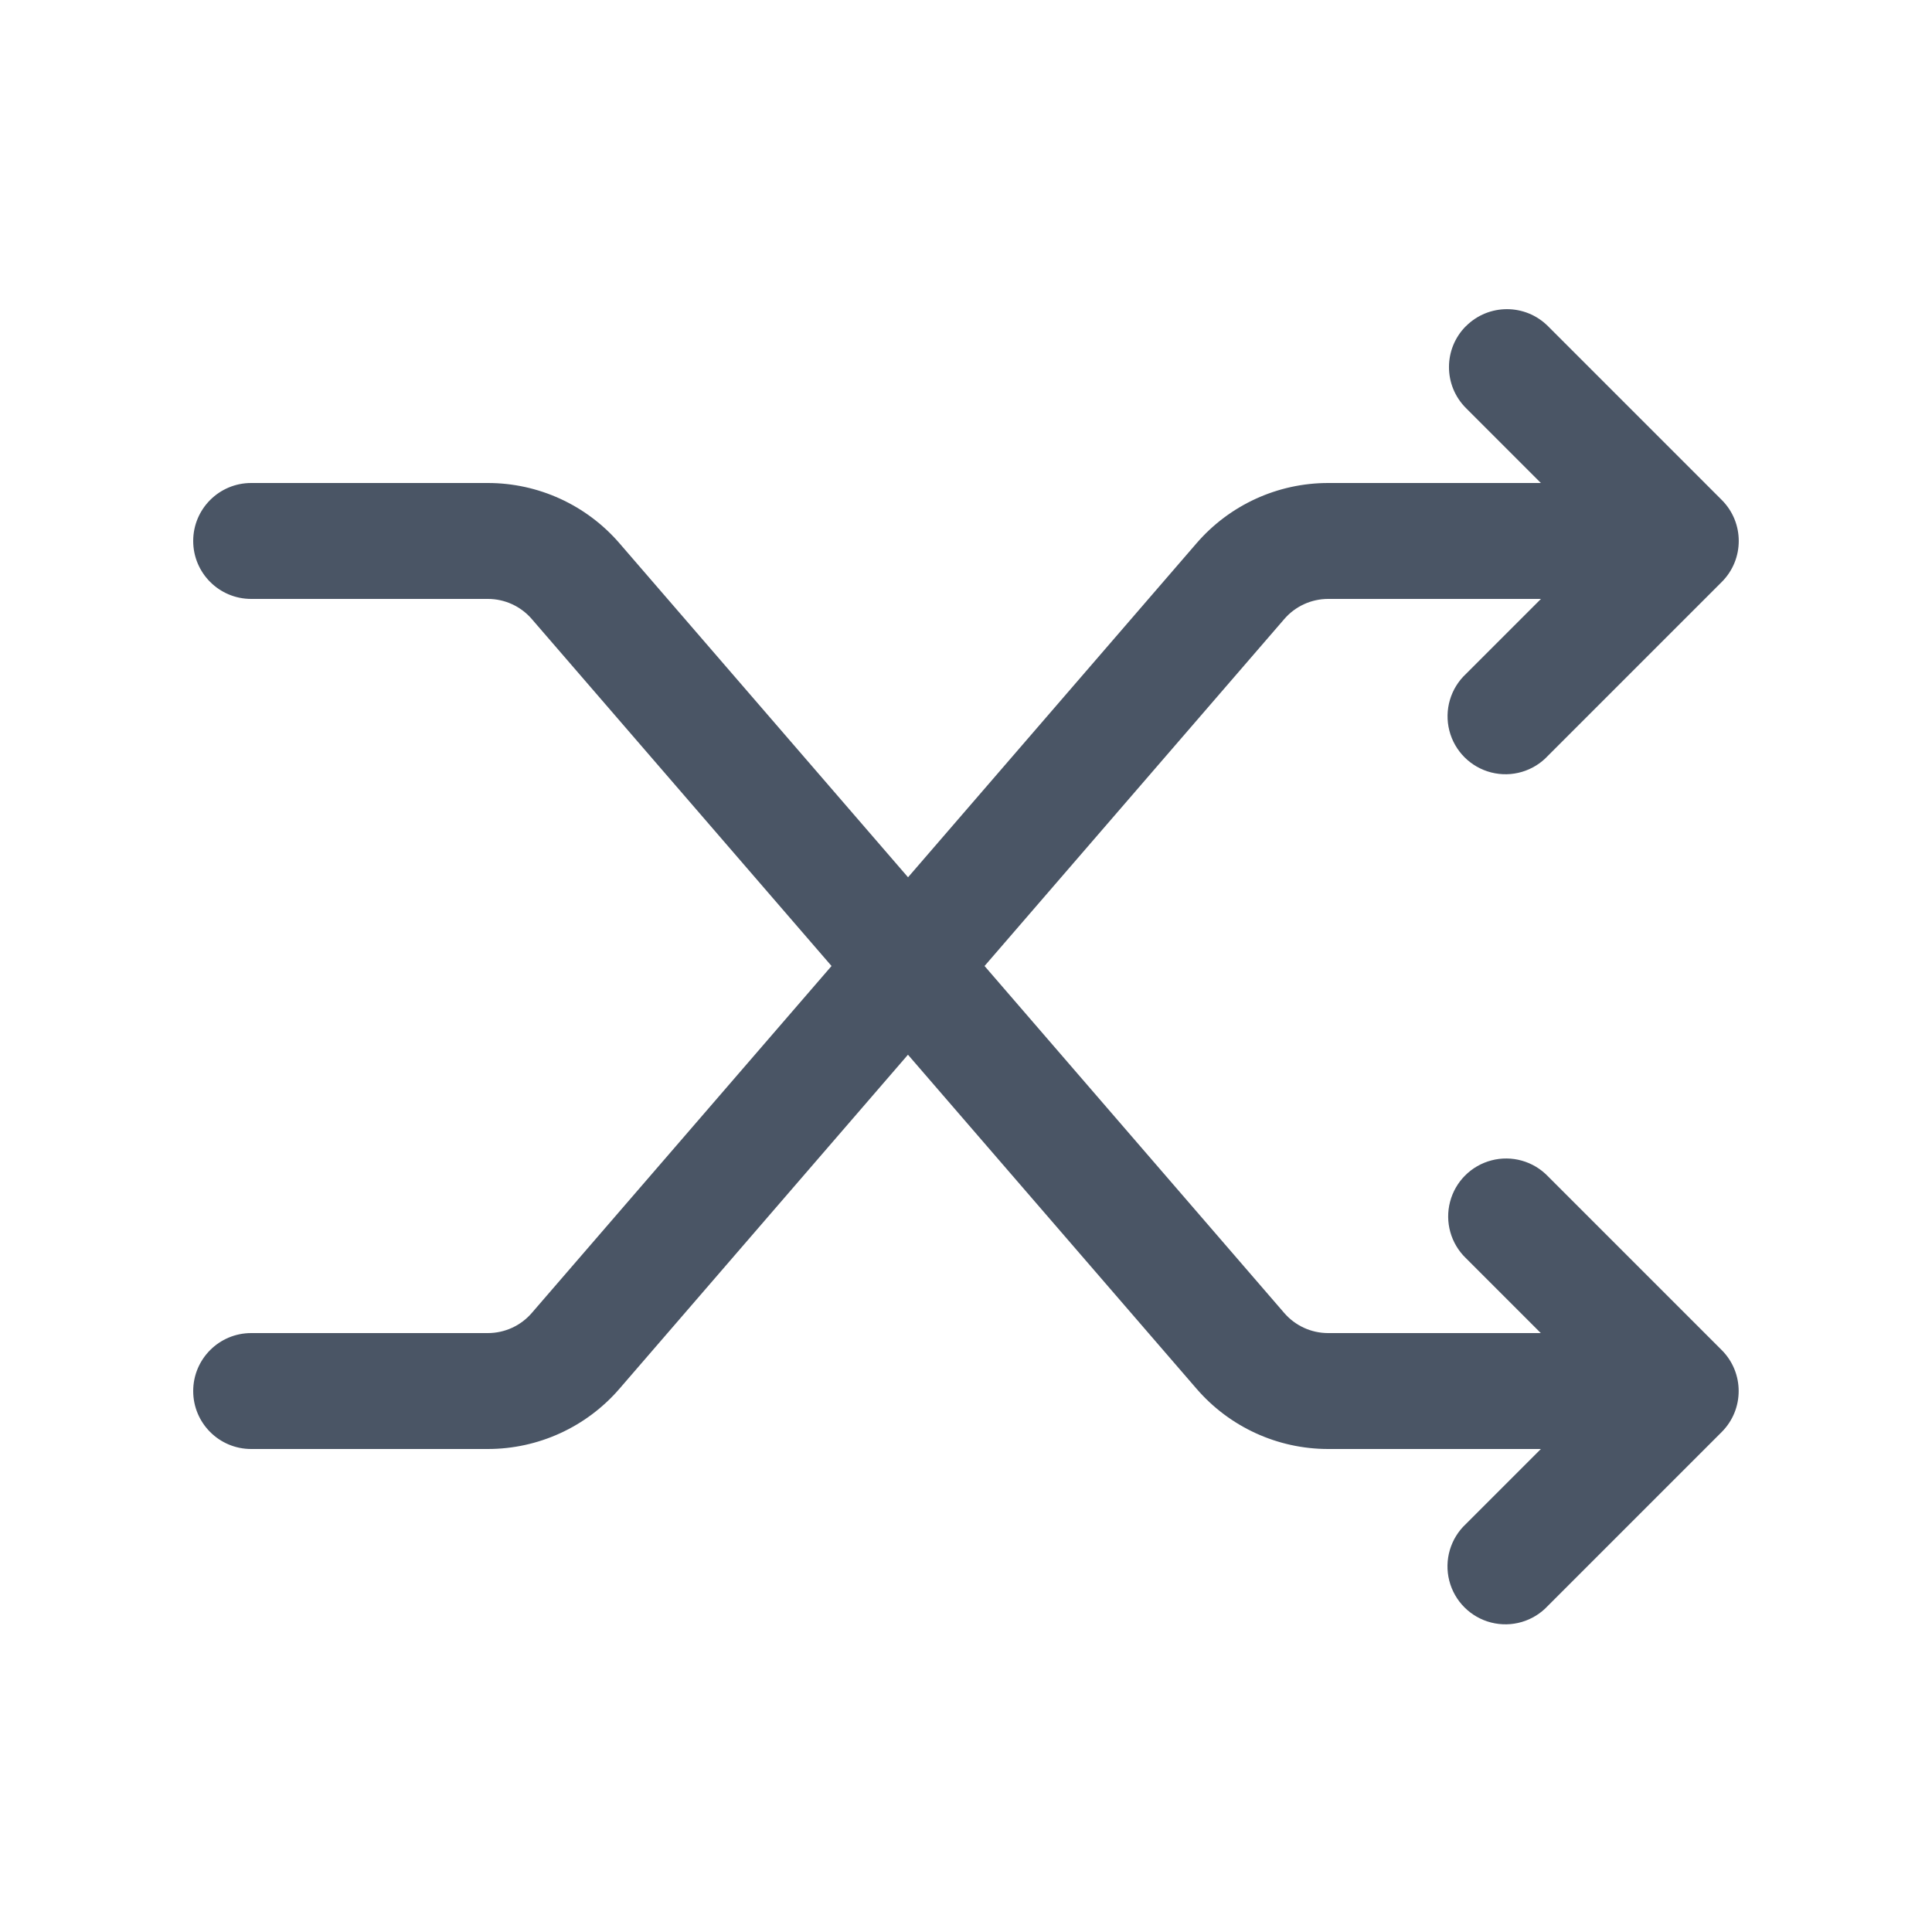
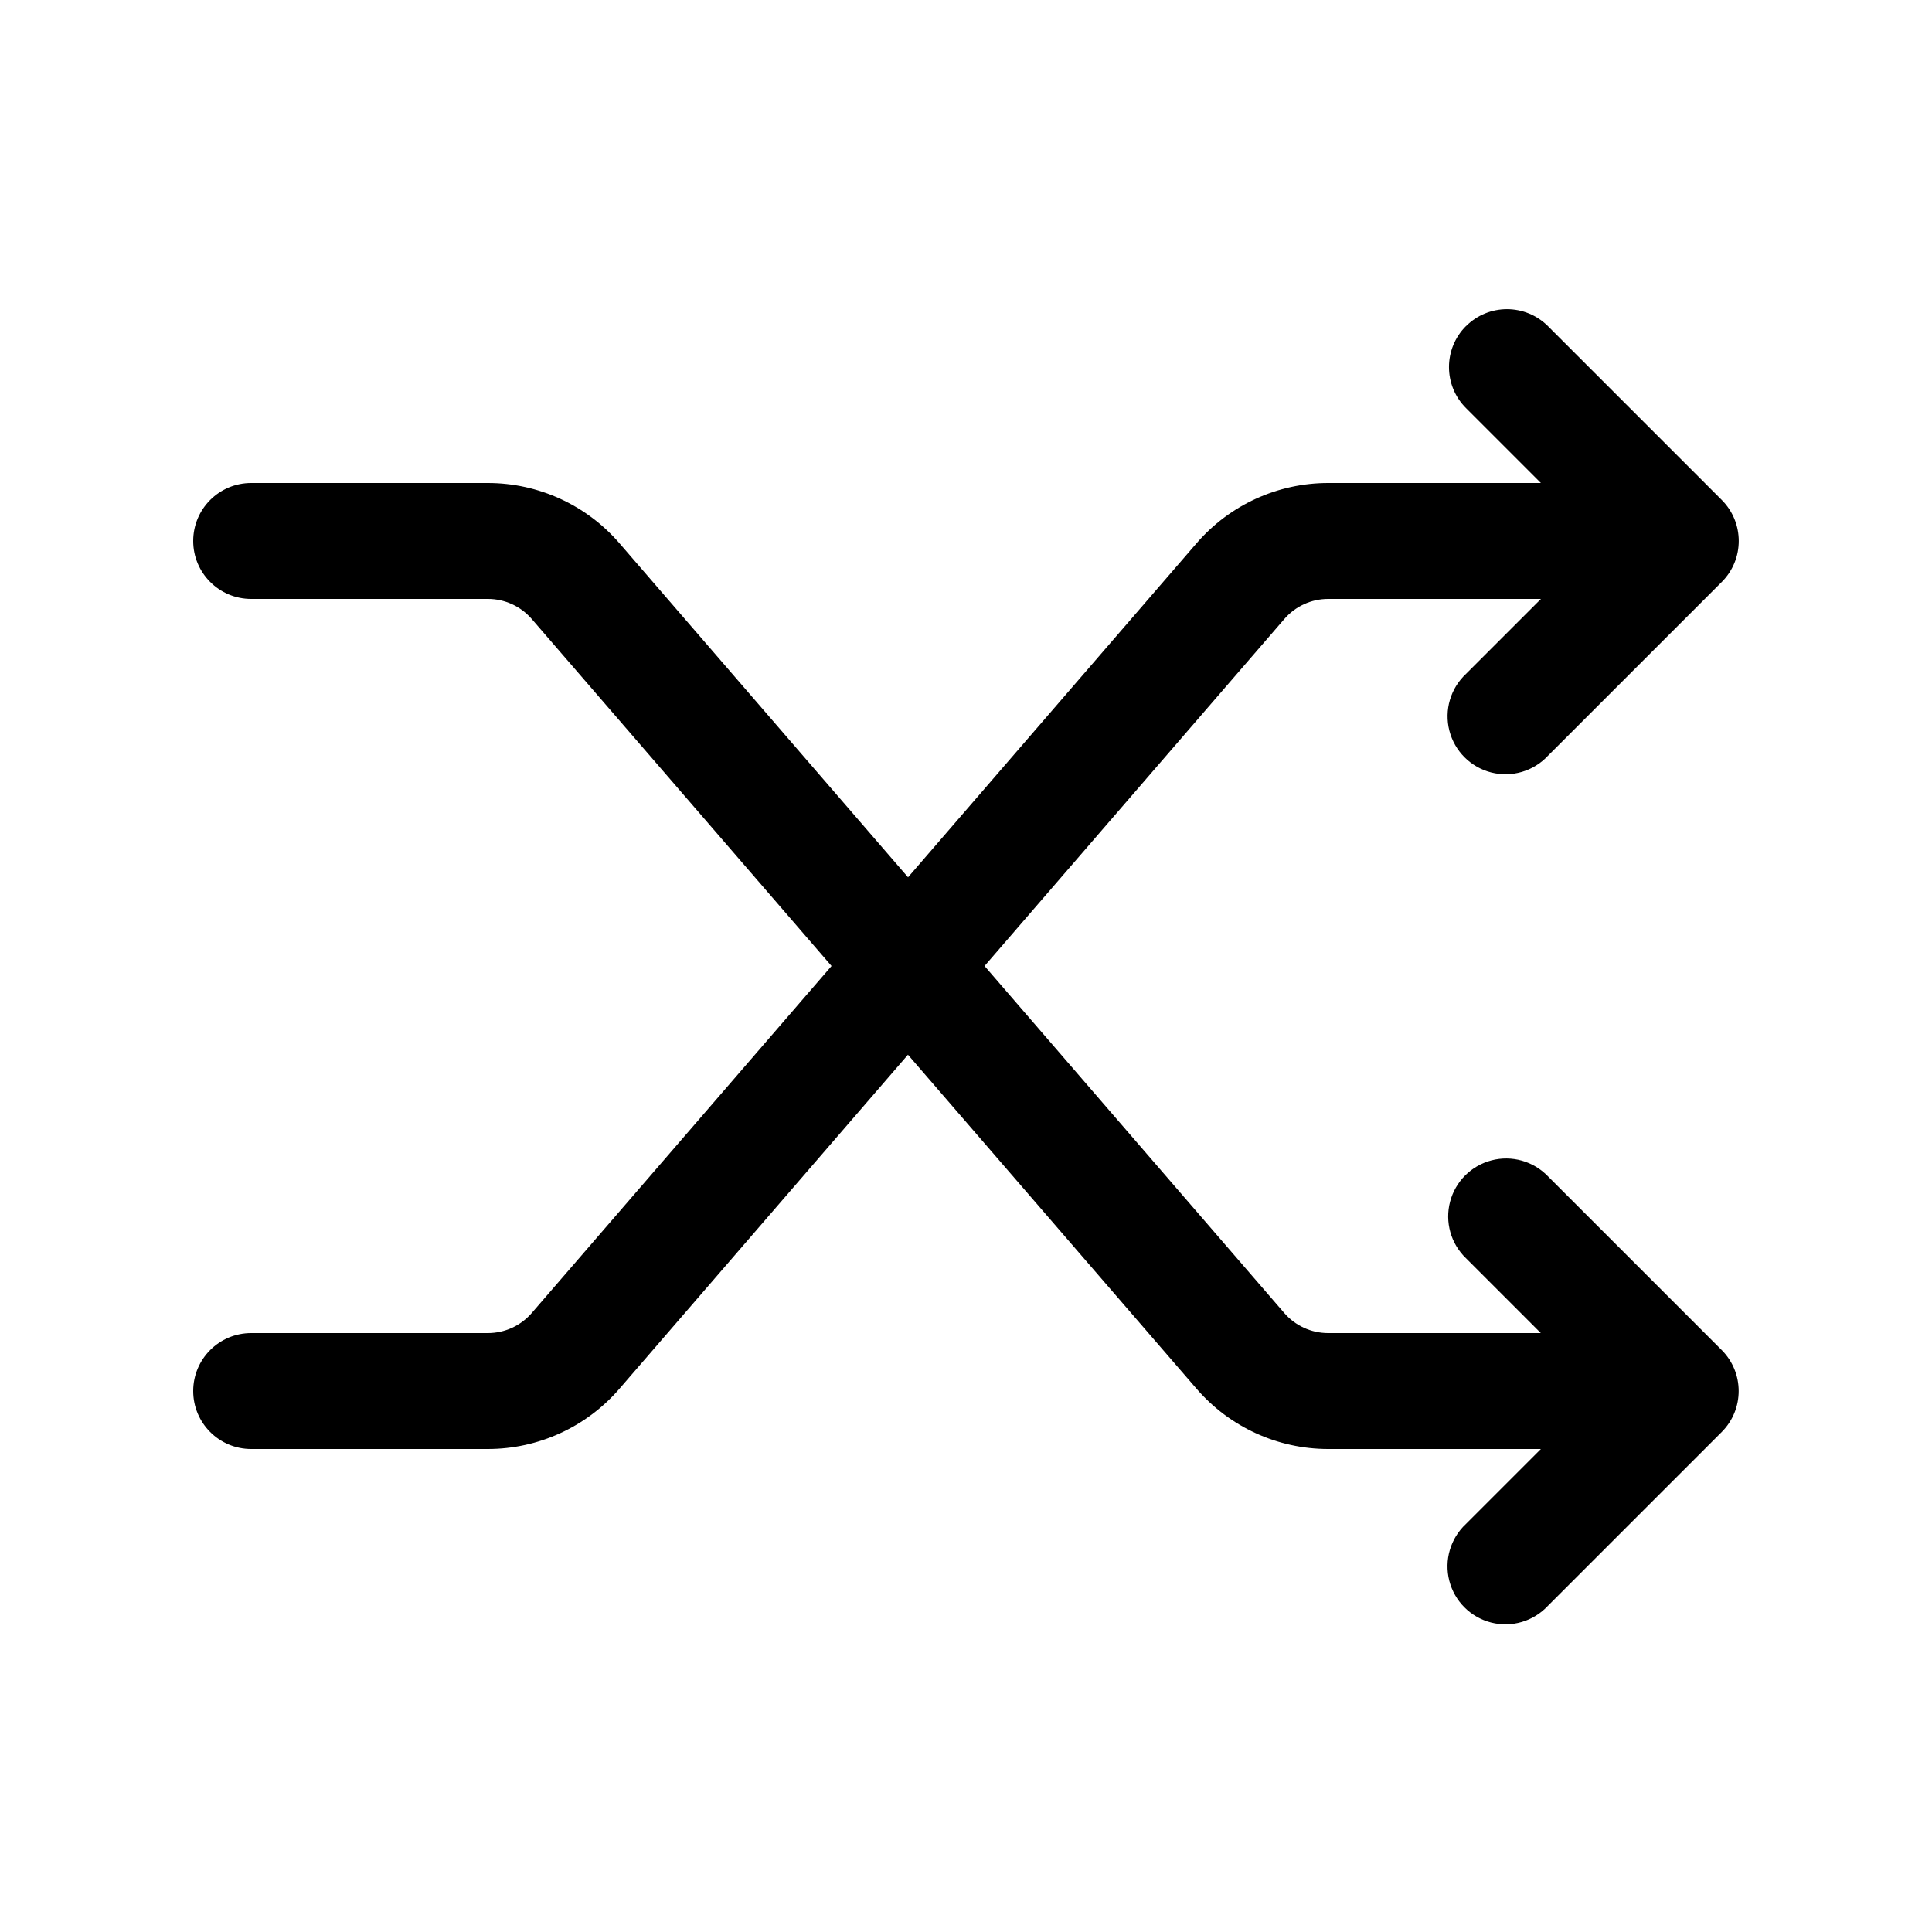
- <svg xmlns="http://www.w3.org/2000/svg" aria-hidden="true" role="img" style="color: rgb(74, 85, 101);" width="64" height="64" viewBox="0 0 25 24">
+ <svg xmlns="http://www.w3.org/2000/svg" aria-hidden="true" role="img" style="color: rgb(0, 0, 0);" width="64" height="64" viewBox="0 0 25 24">
  <path fill="currentColor" d="M18.97 3.72a.75.75 0 0 1 1.06 0l2.25 2.25a.75.75 0 0 1 0 1.06l-2.25 2.25a.75.75 0 1 1-1.06-1.06l.97-.97h-2.754a.75.75 0 0 0-.567.26L12.74 12l3.878 4.49a.75.75 0 0 0 .567.26h2.753l-.97-.97a.75.75 0 1 1 1.061-1.06l2.25 2.25a.75.75 0 0 1 0 1.06l-2.25 2.25a.75.75 0 1 1-1.06-1.06l.97-.97h-2.754a2.25 2.25 0 0 1-1.702-.78l-3.734-4.322l-3.734 4.323a2.25 2.25 0 0 1-1.703.779H3.25a.75.75 0 0 1 0-1.5h3.063a.75.75 0 0 0 .568-.26L10.76 12L6.881 7.51a.75.75 0 0 0-.568-.26H3.25a.75.75 0 0 1 0-1.5h3.063a2.25 2.25 0 0 1 1.703.78l3.734 4.322l3.734-4.323a2.25 2.25 0 0 1 1.702-.779h2.753l-.97-.97a.75.75 0 0 1 0-1.06" />
</svg>
